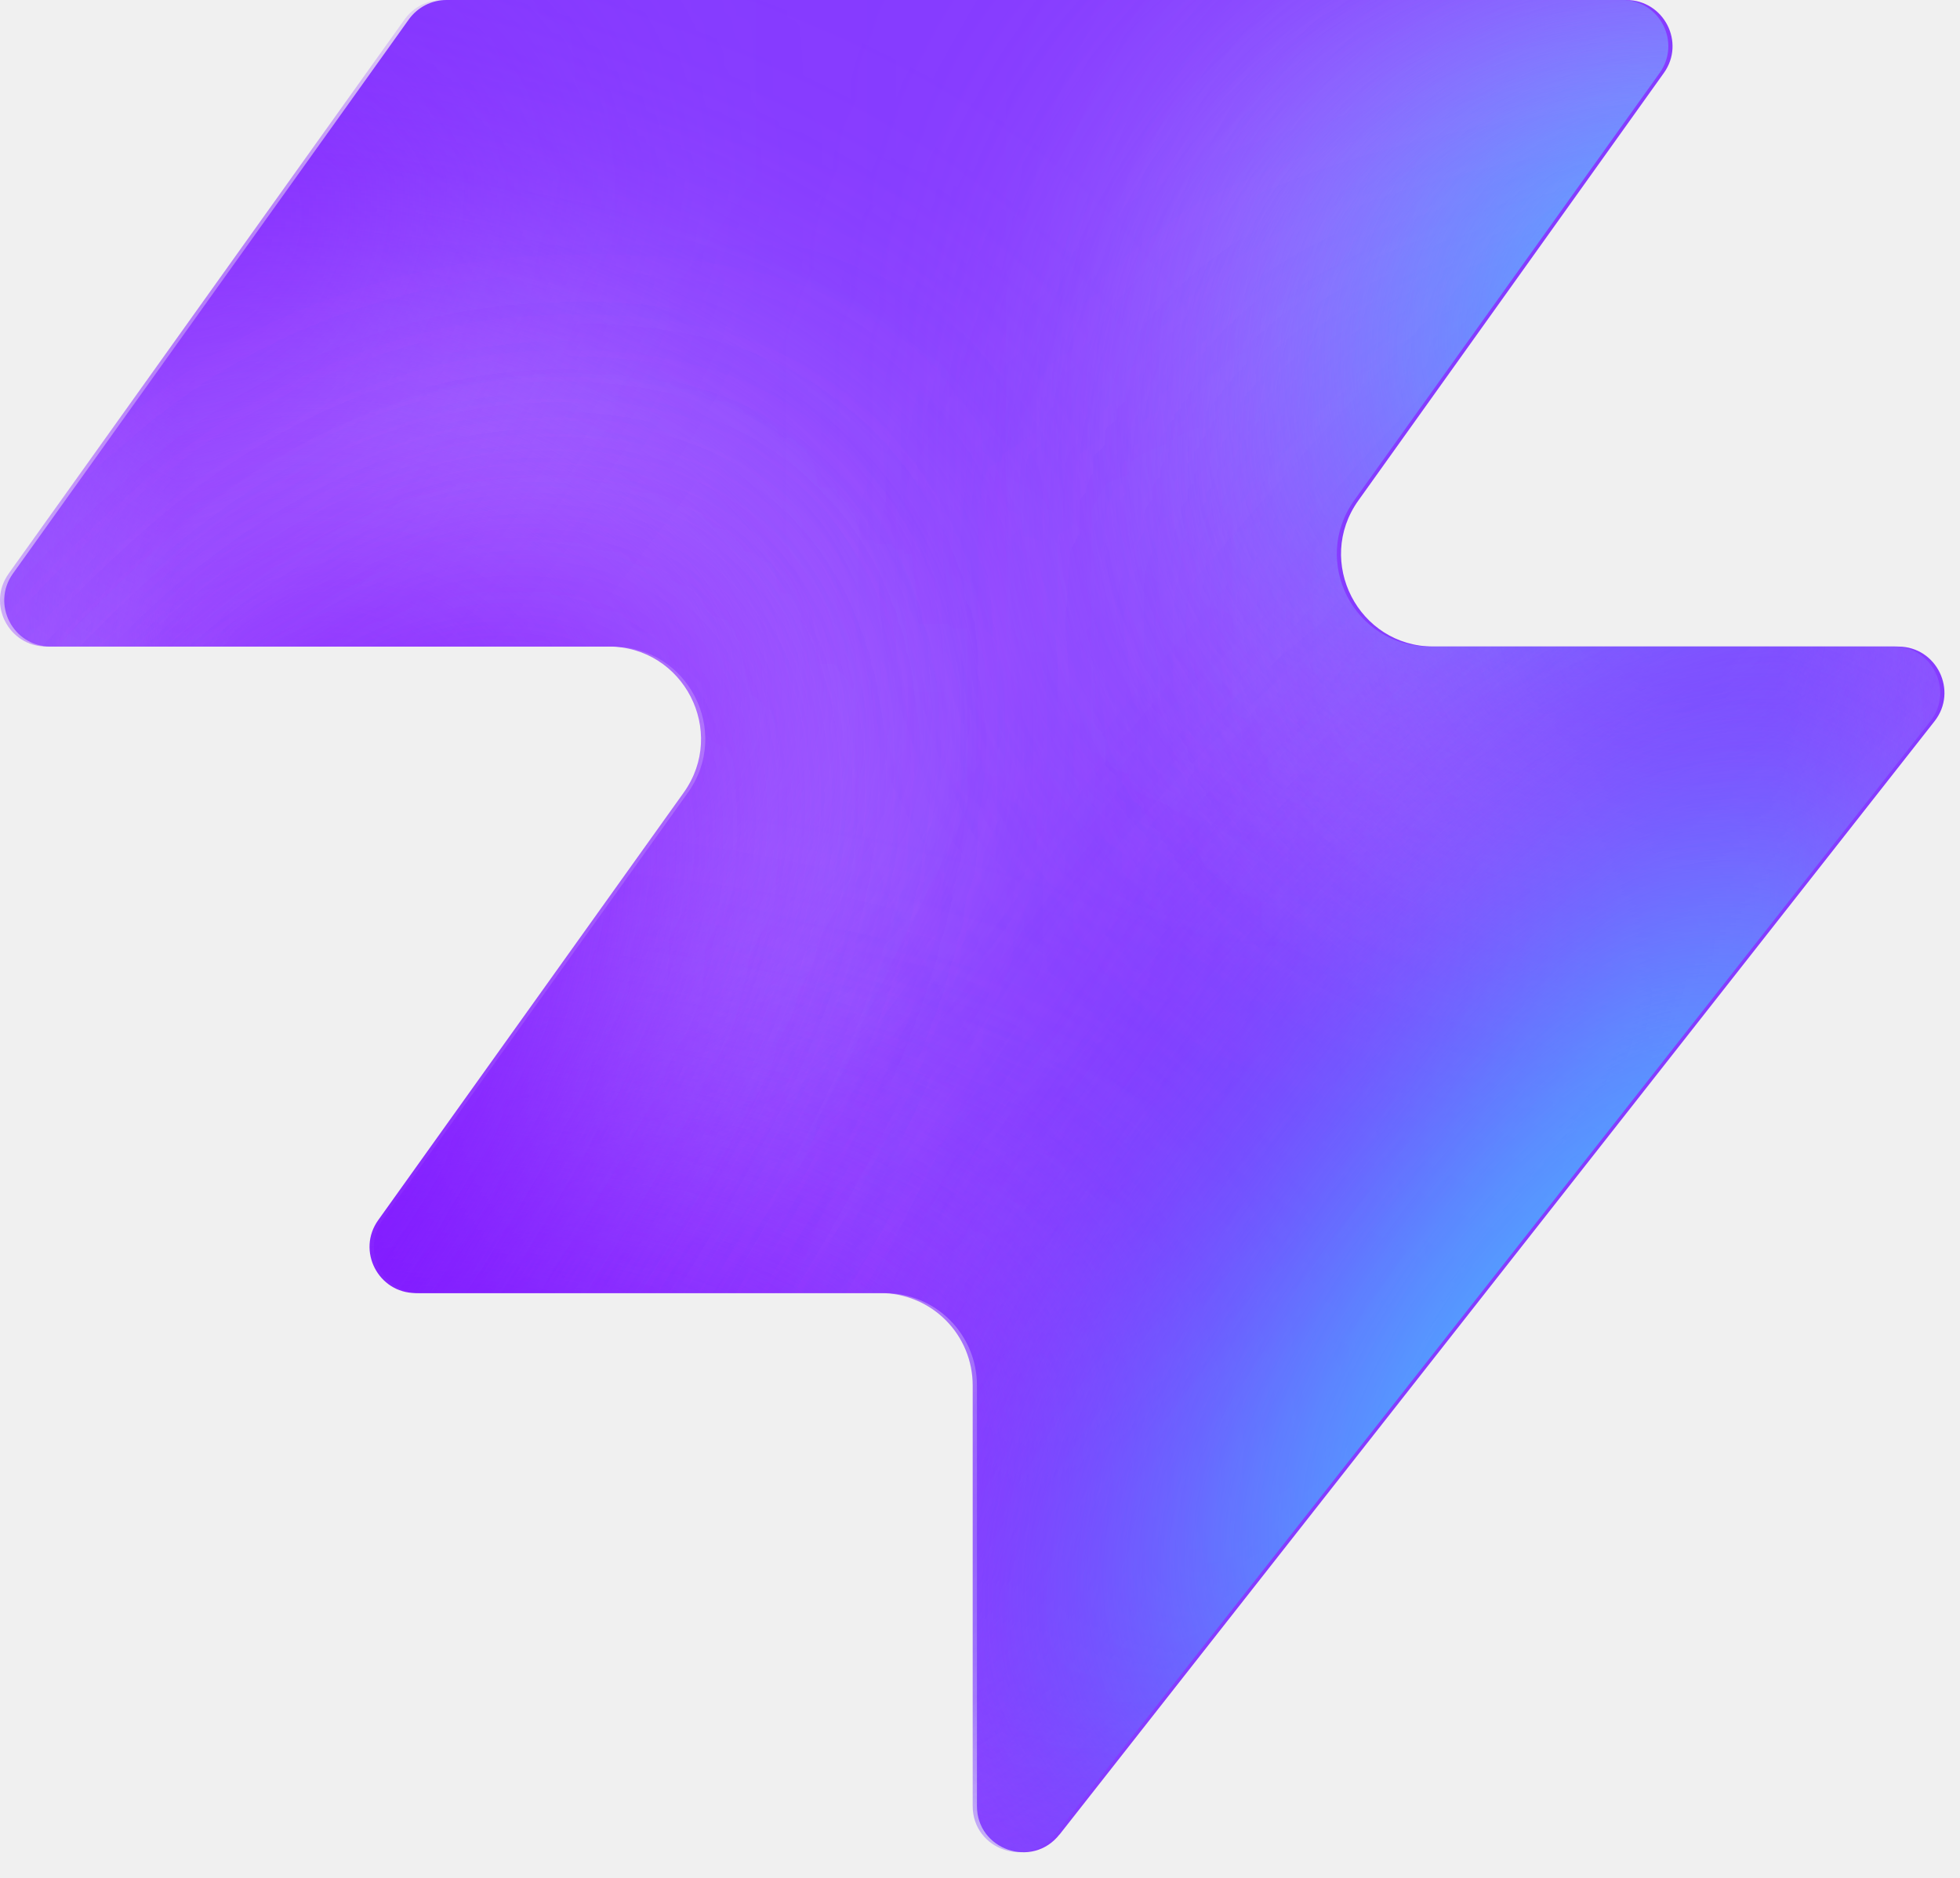
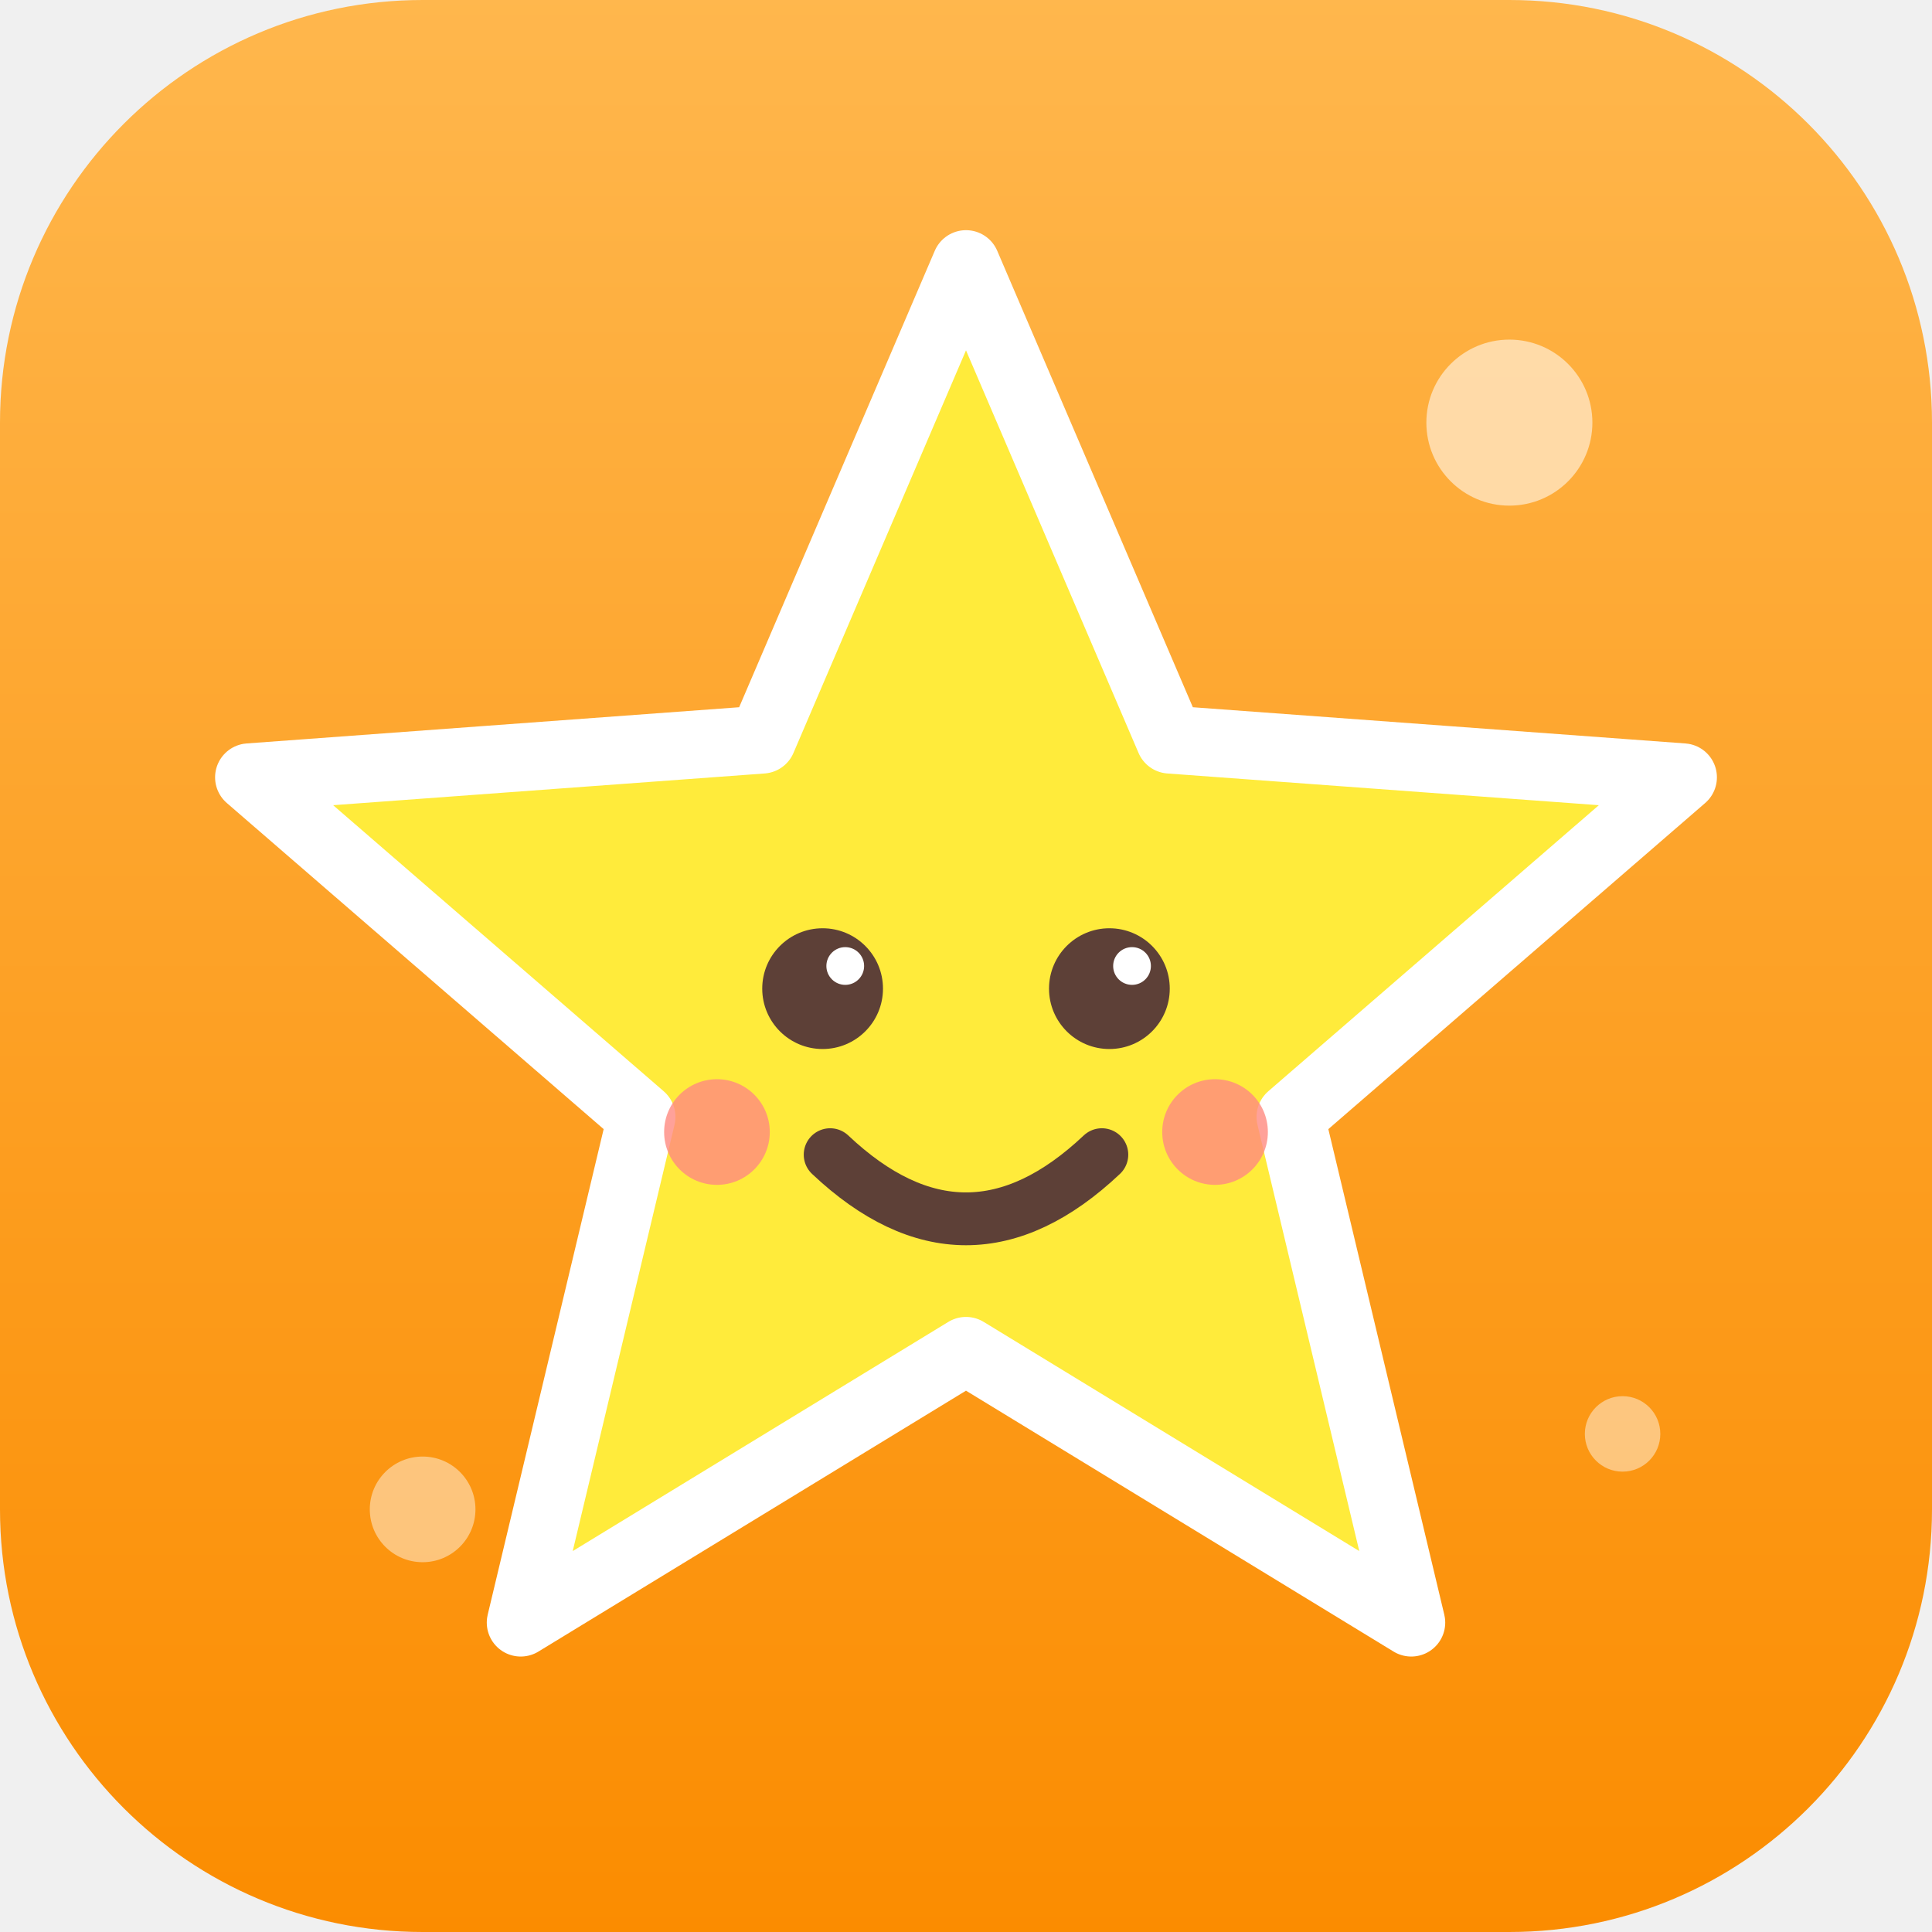
- <svg xmlns="http://www.w3.org/2000/svg" width="48" height="46" fill="none" viewBox="0 0 48 46">
-   <path fill="#863bff" d="M25.946 44.938c-.664.845-2.021.375-2.021-.698V33.937a2.26 2.26 0 0 0-2.262-2.262H10.287c-.92 0-1.456-1.04-.92-1.788l7.48-10.471c1.07-1.497 0-3.578-1.842-3.578H1.237c-.92 0-1.456-1.04-.92-1.788L10.013.474c.214-.297.556-.474.92-.474h28.894c.92 0 1.456 1.04.92 1.788l-7.48 10.471c-1.07 1.498 0 3.579 1.842 3.579h11.377c.943 0 1.473 1.088.89 1.83L25.947 44.94z" style="fill:#863bff;fill:color(display-p3 .525 .23 1);fill-opacity:1" />
-   <mask id="a" width="48" height="46" x="0" y="0" maskUnits="userSpaceOnUse" style="mask-type:alpha">
-     <path fill="#000" d="M25.842 44.938c-.664.844-2.021.375-2.021-.698V33.937a2.26 2.26 0 0 0-2.262-2.262H10.183c-.92 0-1.456-1.04-.92-1.788l7.48-10.471c1.07-1.498 0-3.579-1.842-3.579H1.133c-.92 0-1.456-1.04-.92-1.787L9.91.473c.214-.297.556-.474.92-.474h28.894c.92 0 1.456 1.04.92 1.788l-7.48 10.471c-1.07 1.498 0 3.578 1.842 3.578h11.377c.943 0 1.473 1.088.89 1.832L25.843 44.94z" style="fill:#000;fill-opacity:1" />
-   </mask>
-   <g mask="url(#a)">
-     <g filter="url(#b)">
-       <ellipse cx="5.508" cy="14.704" fill="#ede6ff" rx="5.508" ry="14.704" style="fill:#ede6ff;fill:color(display-p3 .927 .903 1);fill-opacity:1" transform="matrix(.00324 1 1 -.00324 -4.47 31.516)" />
-     </g>
-     <g filter="url(#c)">
-       <ellipse cx="10.399" cy="29.851" fill="#ede6ff" rx="10.399" ry="29.851" style="fill:#ede6ff;fill:color(display-p3 .927 .903 1);fill-opacity:1" transform="matrix(.00324 1 1 -.00324 -39.328 7.883)" />
-     </g>
-     <g filter="url(#d)">
-       <ellipse cx="5.508" cy="30.487" fill="#7e14ff" rx="5.508" ry="30.487" style="fill:#7e14ff;fill:color(display-p3 .492 .077 1);fill-opacity:1" transform="rotate(89.814 -25.913 -14.639)scale(1 -1)" />
-     </g>
-     <g filter="url(#e)">
-       <ellipse cx="5.508" cy="30.599" fill="#7e14ff" rx="5.508" ry="30.599" style="fill:#7e14ff;fill:color(display-p3 .492 .077 1);fill-opacity:1" transform="rotate(89.814 -32.644 -3.334)scale(1 -1)" />
-     </g>
-     <g filter="url(#f)">
-       <ellipse cx="5.508" cy="30.599" fill="#7e14ff" rx="5.508" ry="30.599" style="fill:#7e14ff;fill:color(display-p3 .492 .077 1);fill-opacity:1" transform="matrix(.00324 1 1 -.00324 -34.34 30.47)" />
-     </g>
-     <g filter="url(#g)">
-       <ellipse cx="14.072" cy="22.078" fill="#ede6ff" rx="14.072" ry="22.078" style="fill:#ede6ff;fill:color(display-p3 .927 .903 1);fill-opacity:1" transform="rotate(93.35 24.506 48.493)scale(-1 1)" />
-     </g>
-     <g filter="url(#h)">
-       <ellipse cx="3.47" cy="21.501" fill="#7e14ff" rx="3.47" ry="21.501" style="fill:#7e14ff;fill:color(display-p3 .492 .077 1);fill-opacity:1" transform="rotate(89.009 28.708 47.59)scale(-1 1)" />
-     </g>
-     <g filter="url(#i)">
-       <ellipse cx="3.47" cy="21.501" fill="#7e14ff" rx="3.47" ry="21.501" style="fill:#7e14ff;fill:color(display-p3 .492 .077 1);fill-opacity:1" transform="rotate(89.009 28.708 47.59)scale(-1 1)" />
-     </g>
-     <g filter="url(#j)">
-       <ellipse cx=".387" cy="8.972" fill="#7e14ff" rx="4.407" ry="29.108" style="fill:#7e14ff;fill:color(display-p3 .492 .077 1);fill-opacity:1" transform="rotate(39.51 .387 8.972)" />
-     </g>
-     <g filter="url(#k)">
-       <ellipse cx="47.523" cy="-6.092" fill="#7e14ff" rx="4.407" ry="29.108" style="fill:#7e14ff;fill:color(display-p3 .492 .077 1);fill-opacity:1" transform="rotate(37.892 47.523 -6.092)" />
-     </g>
-     <g filter="url(#l)">
-       <ellipse cx="41.412" cy="6.333" fill="#47bfff" rx="5.971" ry="9.665" style="fill:#47bfff;fill:color(display-p3 .28 .748 1);fill-opacity:1" transform="rotate(37.892 41.412 6.333)" />
-     </g>
-     <g filter="url(#m)">
-       <ellipse cx="-1.879" cy="38.332" fill="#7e14ff" rx="4.407" ry="29.108" style="fill:#7e14ff;fill:color(display-p3 .492 .077 1);fill-opacity:1" transform="rotate(37.892 -1.88 38.332)" />
-     </g>
-     <g filter="url(#n)">
-       <ellipse cx="-1.879" cy="38.332" fill="#7e14ff" rx="4.407" ry="29.108" style="fill:#7e14ff;fill:color(display-p3 .492 .077 1);fill-opacity:1" transform="rotate(37.892 -1.88 38.332)" />
-     </g>
-     <g filter="url(#o)">
-       <ellipse cx="35.651" cy="29.907" fill="#7e14ff" rx="4.407" ry="29.108" style="fill:#7e14ff;fill:color(display-p3 .492 .077 1);fill-opacity:1" transform="rotate(37.892 35.651 29.907)" />
-     </g>
-     <g filter="url(#p)">
-       <ellipse cx="38.418" cy="32.4" fill="#47bfff" rx="5.971" ry="15.297" style="fill:#47bfff;fill:color(display-p3 .28 .748 1);fill-opacity:1" transform="rotate(37.892 38.418 32.4)" />
-     </g>
-   </g>
+ <svg xmlns="http://www.w3.org/2000/svg" viewBox="0 0 512 512">
  <defs>
-     <filter id="b" width="60.045" height="41.654" x="-19.77" y="16.149" color-interpolation-filters="sRGB" filterUnits="userSpaceOnUse">
-       <feFlood flood-opacity="0" result="BackgroundImageFix" />
-       <feBlend in="SourceGraphic" in2="BackgroundImageFix" result="shape" />
-       <feGaussianBlur result="effect1_foregroundBlur_2002_17158" stdDeviation="7.659" />
-     </filter>
-     <filter id="c" width="90.34" height="51.437" x="-54.613" y="-7.533" color-interpolation-filters="sRGB" filterUnits="userSpaceOnUse">
-       <feFlood flood-opacity="0" result="BackgroundImageFix" />
-       <feBlend in="SourceGraphic" in2="BackgroundImageFix" result="shape" />
-       <feGaussianBlur result="effect1_foregroundBlur_2002_17158" stdDeviation="7.659" />
-     </filter>
-     <filter id="d" width="79.355" height="29.4" x="-49.64" y="2.03" color-interpolation-filters="sRGB" filterUnits="userSpaceOnUse">
-       <feFlood flood-opacity="0" result="BackgroundImageFix" />
-       <feBlend in="SourceGraphic" in2="BackgroundImageFix" result="shape" />
-       <feGaussianBlur result="effect1_foregroundBlur_2002_17158" stdDeviation="4.596" />
-     </filter>
-     <filter id="e" width="79.579" height="29.4" x="-45.045" y="20.029" color-interpolation-filters="sRGB" filterUnits="userSpaceOnUse">
-       <feFlood flood-opacity="0" result="BackgroundImageFix" />
-       <feBlend in="SourceGraphic" in2="BackgroundImageFix" result="shape" />
-       <feGaussianBlur result="effect1_foregroundBlur_2002_17158" stdDeviation="4.596" />
-     </filter>
-     <filter id="f" width="79.579" height="29.4" x="-43.513" y="21.178" color-interpolation-filters="sRGB" filterUnits="userSpaceOnUse">
-       <feFlood flood-opacity="0" result="BackgroundImageFix" />
-       <feBlend in="SourceGraphic" in2="BackgroundImageFix" result="shape" />
-       <feGaussianBlur result="effect1_foregroundBlur_2002_17158" stdDeviation="4.596" />
-     </filter>
-     <filter id="g" width="74.749" height="58.852" x="15.756" y="-17.901" color-interpolation-filters="sRGB" filterUnits="userSpaceOnUse">
-       <feFlood flood-opacity="0" result="BackgroundImageFix" />
-       <feBlend in="SourceGraphic" in2="BackgroundImageFix" result="shape" />
-       <feGaussianBlur result="effect1_foregroundBlur_2002_17158" stdDeviation="7.659" />
-     </filter>
-     <filter id="h" width="61.377" height="25.362" x="23.548" y="2.284" color-interpolation-filters="sRGB" filterUnits="userSpaceOnUse">
-       <feFlood flood-opacity="0" result="BackgroundImageFix" />
-       <feBlend in="SourceGraphic" in2="BackgroundImageFix" result="shape" />
-       <feGaussianBlur result="effect1_foregroundBlur_2002_17158" stdDeviation="4.596" />
-     </filter>
-     <filter id="i" width="61.377" height="25.362" x="23.548" y="2.284" color-interpolation-filters="sRGB" filterUnits="userSpaceOnUse">
-       <feFlood flood-opacity="0" result="BackgroundImageFix" />
-       <feBlend in="SourceGraphic" in2="BackgroundImageFix" result="shape" />
-       <feGaussianBlur result="effect1_foregroundBlur_2002_17158" stdDeviation="4.596" />
-     </filter>
-     <filter id="j" width="56.045" height="63.649" x="-27.636" y="-22.853" color-interpolation-filters="sRGB" filterUnits="userSpaceOnUse">
-       <feFlood flood-opacity="0" result="BackgroundImageFix" />
-       <feBlend in="SourceGraphic" in2="BackgroundImageFix" result="shape" />
-       <feGaussianBlur result="effect1_foregroundBlur_2002_17158" stdDeviation="4.596" />
-     </filter>
-     <filter id="k" width="54.814" height="64.646" x="20.116" y="-38.415" color-interpolation-filters="sRGB" filterUnits="userSpaceOnUse">
-       <feFlood flood-opacity="0" result="BackgroundImageFix" />
-       <feBlend in="SourceGraphic" in2="BackgroundImageFix" result="shape" />
-       <feGaussianBlur result="effect1_foregroundBlur_2002_17158" stdDeviation="4.596" />
-     </filter>
-     <filter id="l" width="33.541" height="35.313" x="24.641" y="-11.323" color-interpolation-filters="sRGB" filterUnits="userSpaceOnUse">
-       <feFlood flood-opacity="0" result="BackgroundImageFix" />
-       <feBlend in="SourceGraphic" in2="BackgroundImageFix" result="shape" />
-       <feGaussianBlur result="effect1_foregroundBlur_2002_17158" stdDeviation="4.596" />
-     </filter>
-     <filter id="m" width="54.814" height="64.646" x="-29.286" y="6.009" color-interpolation-filters="sRGB" filterUnits="userSpaceOnUse">
-       <feFlood flood-opacity="0" result="BackgroundImageFix" />
-       <feBlend in="SourceGraphic" in2="BackgroundImageFix" result="shape" />
-       <feGaussianBlur result="effect1_foregroundBlur_2002_17158" stdDeviation="4.596" />
-     </filter>
-     <filter id="n" width="54.814" height="64.646" x="-29.286" y="6.009" color-interpolation-filters="sRGB" filterUnits="userSpaceOnUse">
-       <feFlood flood-opacity="0" result="BackgroundImageFix" />
-       <feBlend in="SourceGraphic" in2="BackgroundImageFix" result="shape" />
-       <feGaussianBlur result="effect1_foregroundBlur_2002_17158" stdDeviation="4.596" />
-     </filter>
-     <filter id="o" width="54.814" height="64.646" x="8.244" y="-2.416" color-interpolation-filters="sRGB" filterUnits="userSpaceOnUse">
-       <feFlood flood-opacity="0" result="BackgroundImageFix" />
-       <feBlend in="SourceGraphic" in2="BackgroundImageFix" result="shape" />
-       <feGaussianBlur result="effect1_foregroundBlur_2002_17158" stdDeviation="4.596" />
-     </filter>
-     <filter id="p" width="39.409" height="43.623" x="18.713" y="10.588" color-interpolation-filters="sRGB" filterUnits="userSpaceOnUse">
-       <feFlood flood-opacity="0" result="BackgroundImageFix" />
-       <feBlend in="SourceGraphic" in2="BackgroundImageFix" result="shape" />
-       <feGaussianBlur result="effect1_foregroundBlur_2002_17158" stdDeviation="4.596" />
-     </filter>
+     <linearGradient id="bg" x1="0" y1="0" x2="0" y2="1">
+       <stop offset="0" stop-color="#ffb74d" />
+       <stop offset="1" stop-color="#fb8c00" />
+     </linearGradient>
  </defs>
+   <rect width="512" height="512" rx="112" fill="url(#bg)" />
+   <circle cx="400" cy="112" r="22" fill="#fff" opacity="0.55" />
+   <circle cx="112" cy="400" r="14" fill="#fff" opacity="0.45" />
+   <circle cx="430" cy="380" r="10" fill="#fff" opacity="0.45" />
+   <path d="M256 70 L310 196 L446 206 L342 296 L374 430 L256 358 L138 430 L170 296 L66 206 L202 196 Z" fill="#ffeb3b" stroke="#fff" stroke-width="18" stroke-linejoin="round" />
+   <circle cx="218" cy="262" r="16" fill="#5d4037" />
+   <circle cx="294" cy="262" r="16" fill="#5d4037" />
+   <circle cx="224" cy="256" r="5" fill="#fff" />
+   <circle cx="300" cy="256" r="5" fill="#fff" />
+   <path d="M220 306 Q256 340 292 306" stroke="#5d4037" stroke-width="14" fill="none" stroke-linecap="round" />
+   <circle cx="190" cy="300" r="14" fill="#ff8a80" opacity="0.8" />
+   <circle cx="322" cy="300" r="14" fill="#ff8a80" opacity="0.8" />
</svg>
